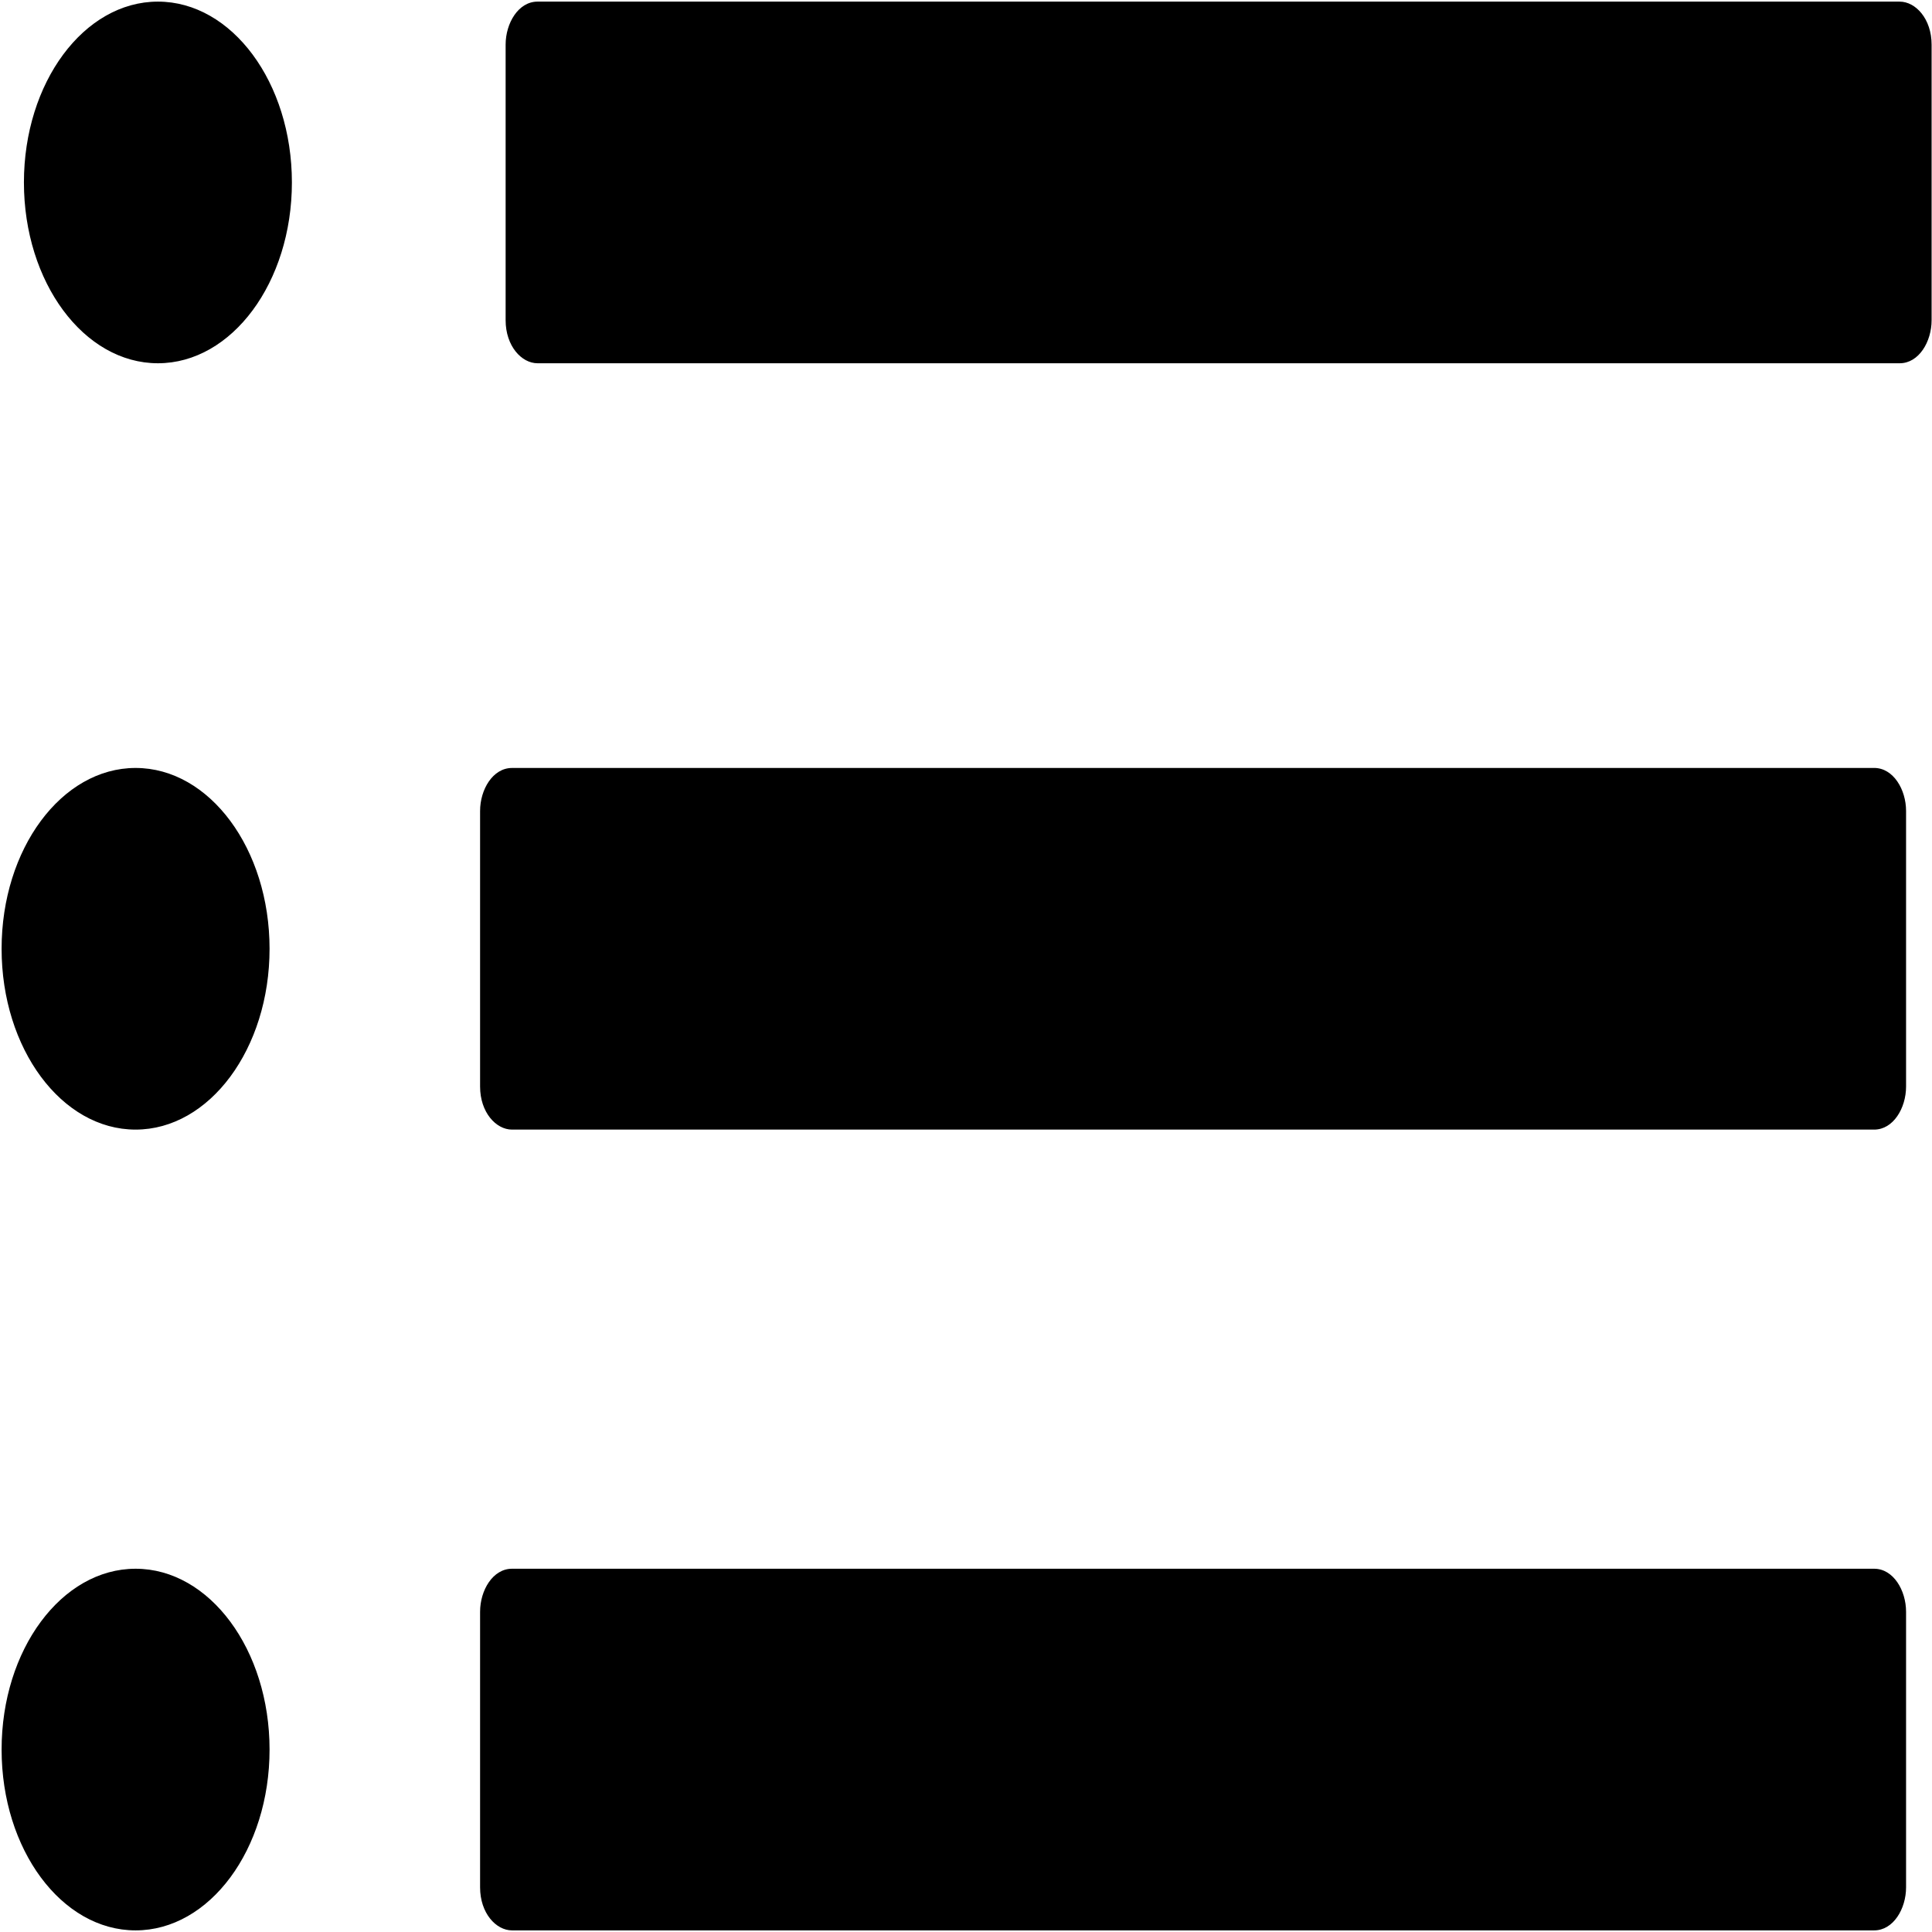
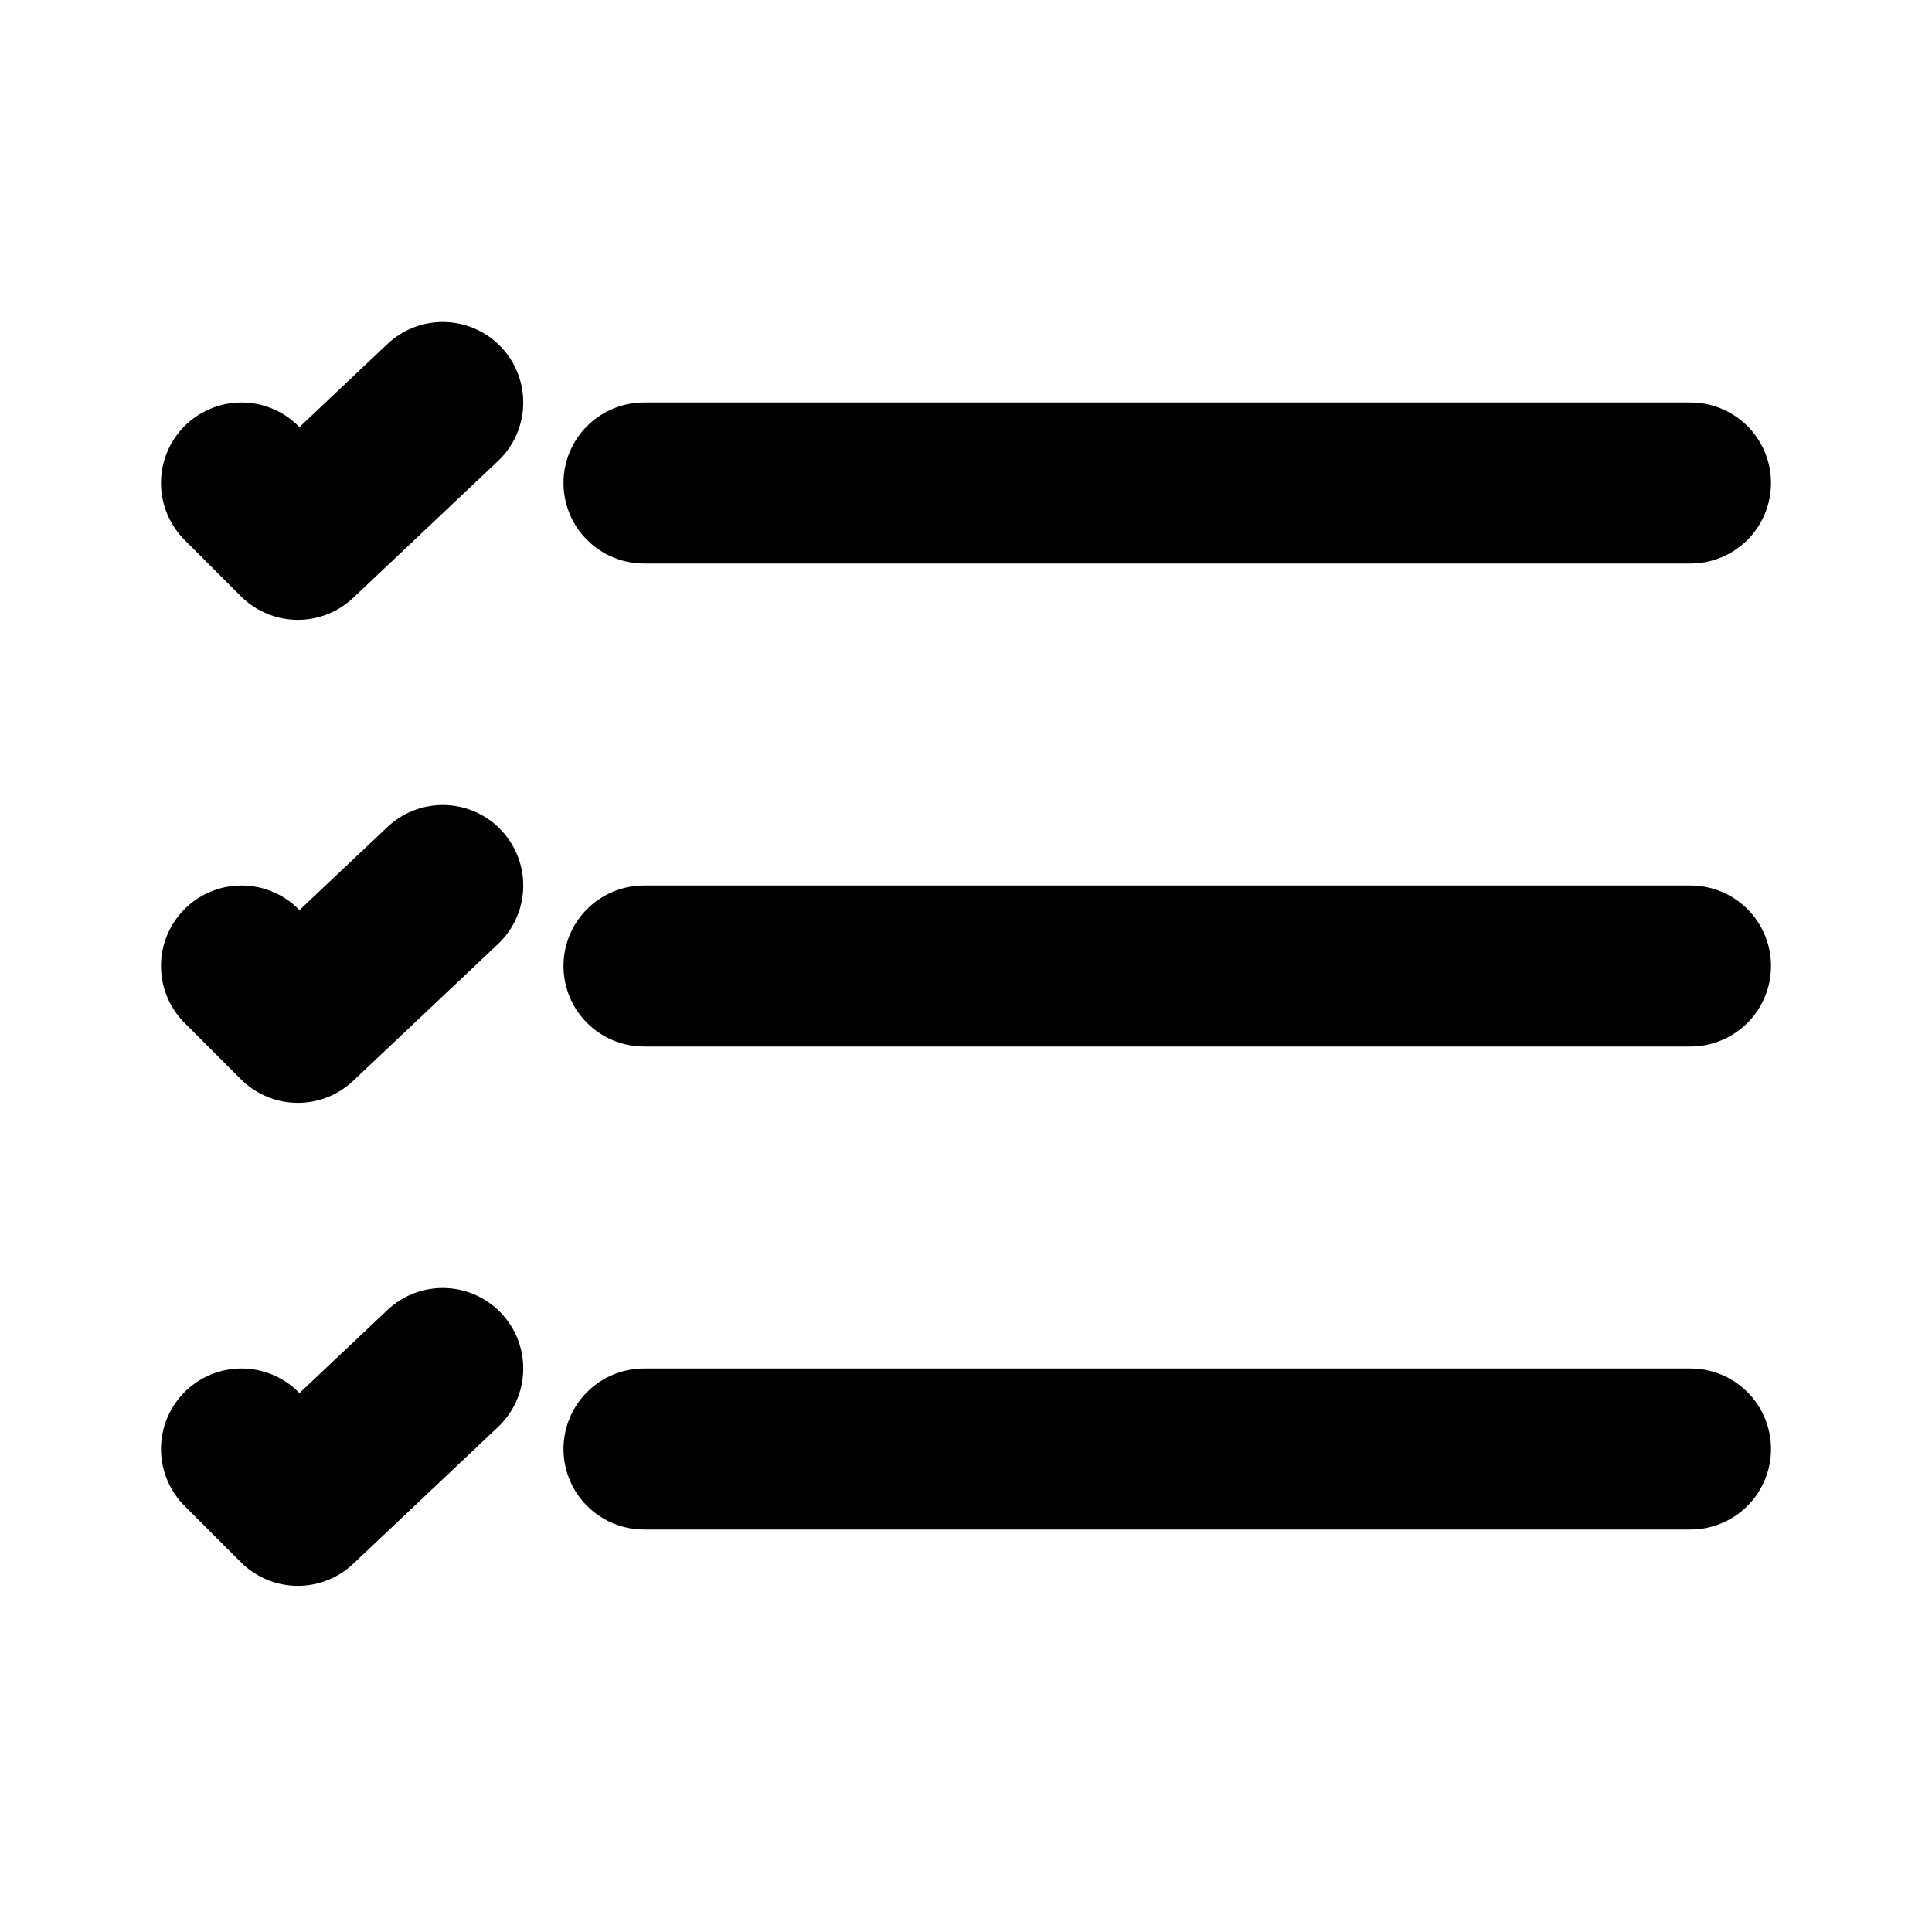
- <svg xmlns="http://www.w3.org/2000/svg" width="128" height="128">
-   <path d="M1.585 12.087c0 6.616 3.974 11.98 8.877 11.98 4.902 0 8.877-5.364 8.877-11.98 0-6.616-3.975-11.98-8.877-11.98-4.903 0-8.877 5.364-8.877 11.98zM125.86.107H35.613c-1.268 0-2.114 1.426-2.114 2.852v18.255c0 1.712 1.057 2.853 2.114 2.853h90.247c1.268 0 2.114-1.426 2.114-2.853V2.96c0-1.711-1.057-2.852-2.114-2.852zM.106 62.86c0 6.615 3.974 11.979 8.876 11.979 4.903 0 8.877-5.364 8.877-11.98 0-6.616-3.974-11.98-8.877-11.98-4.902 0-8.876 5.364-8.876 11.98zM124.17 50.88H33.921c-1.268 0-2.114 1.425-2.114 2.851v18.256c0 1.711 1.057 2.852 2.114 2.852h90.247c1.268 0 2.114-1.426 2.114-2.852V53.73c0-1.426-.846-2.852-2.114-2.852zM.106 115.913c0 6.616 3.974 11.98 8.876 11.98 4.903 0 8.877-5.364 8.877-11.98 0-6.616-3.974-11.98-8.877-11.98-4.902 0-8.876 5.364-8.876 11.98zm124.064-11.98H33.921c-1.268 0-2.114 1.426-2.114 2.853v18.255c0 1.711 1.057 2.852 2.114 2.852h90.247c1.268 0 2.114-1.426 2.114-2.852v-18.255c0-1.427-.846-2.853-2.114-2.853z" />
+ <svg xmlns="http://www.w3.org/2000/svg" viewBox="0 0 24 24" fill="none" stroke="currentColor" stroke-width="2" stroke-linecap="round" stroke-linejoin="round">
+   <path d="M8 6h13" />
+   <path d="M8 12h13" />
+   <path d="M8 18h13" />
+   <path d="m3 6 .7.7L5.5 5" />
+   <path d="m3 12 .7.7 1.8-1.7" />
+   <path d="m3 18 .7.7 1.8-1.7" />
</svg>
